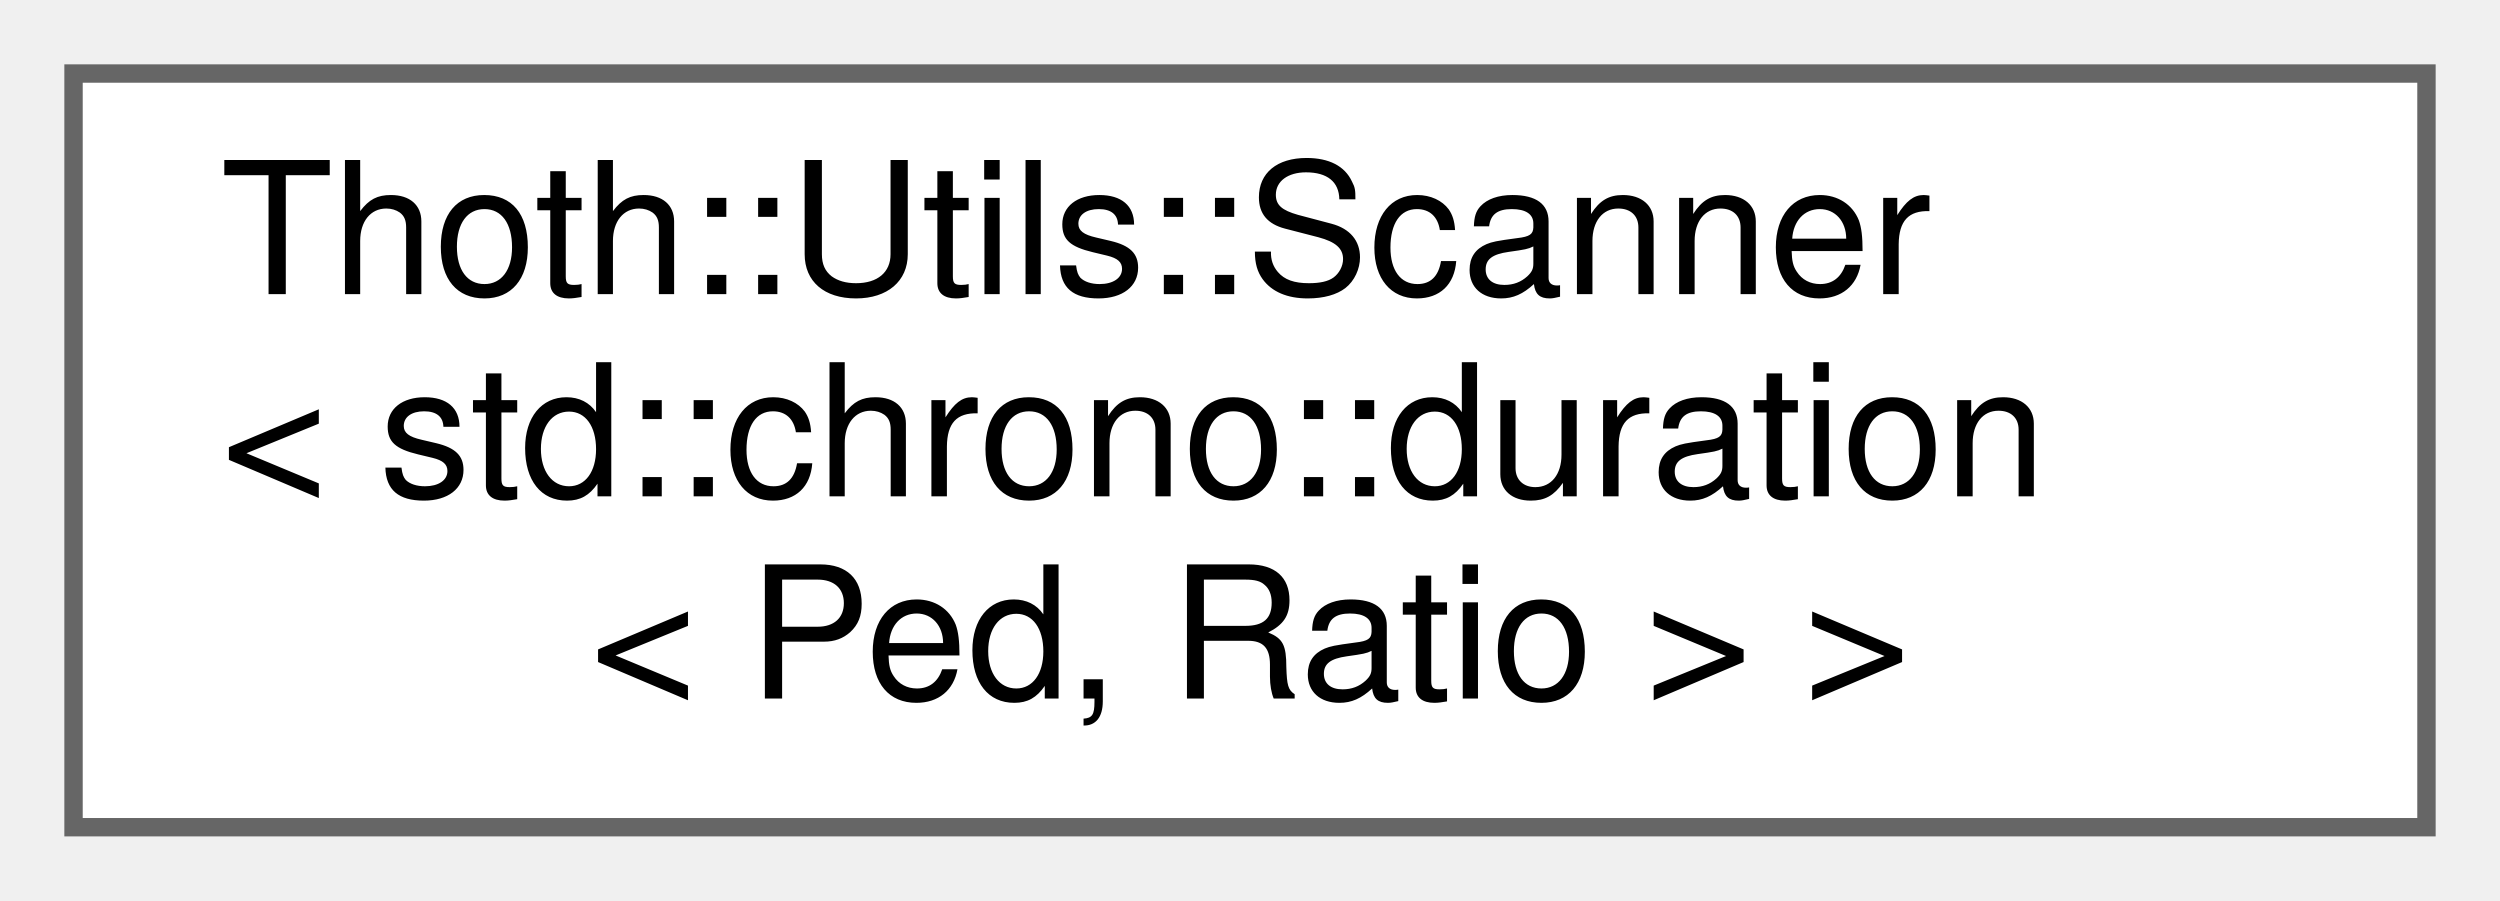
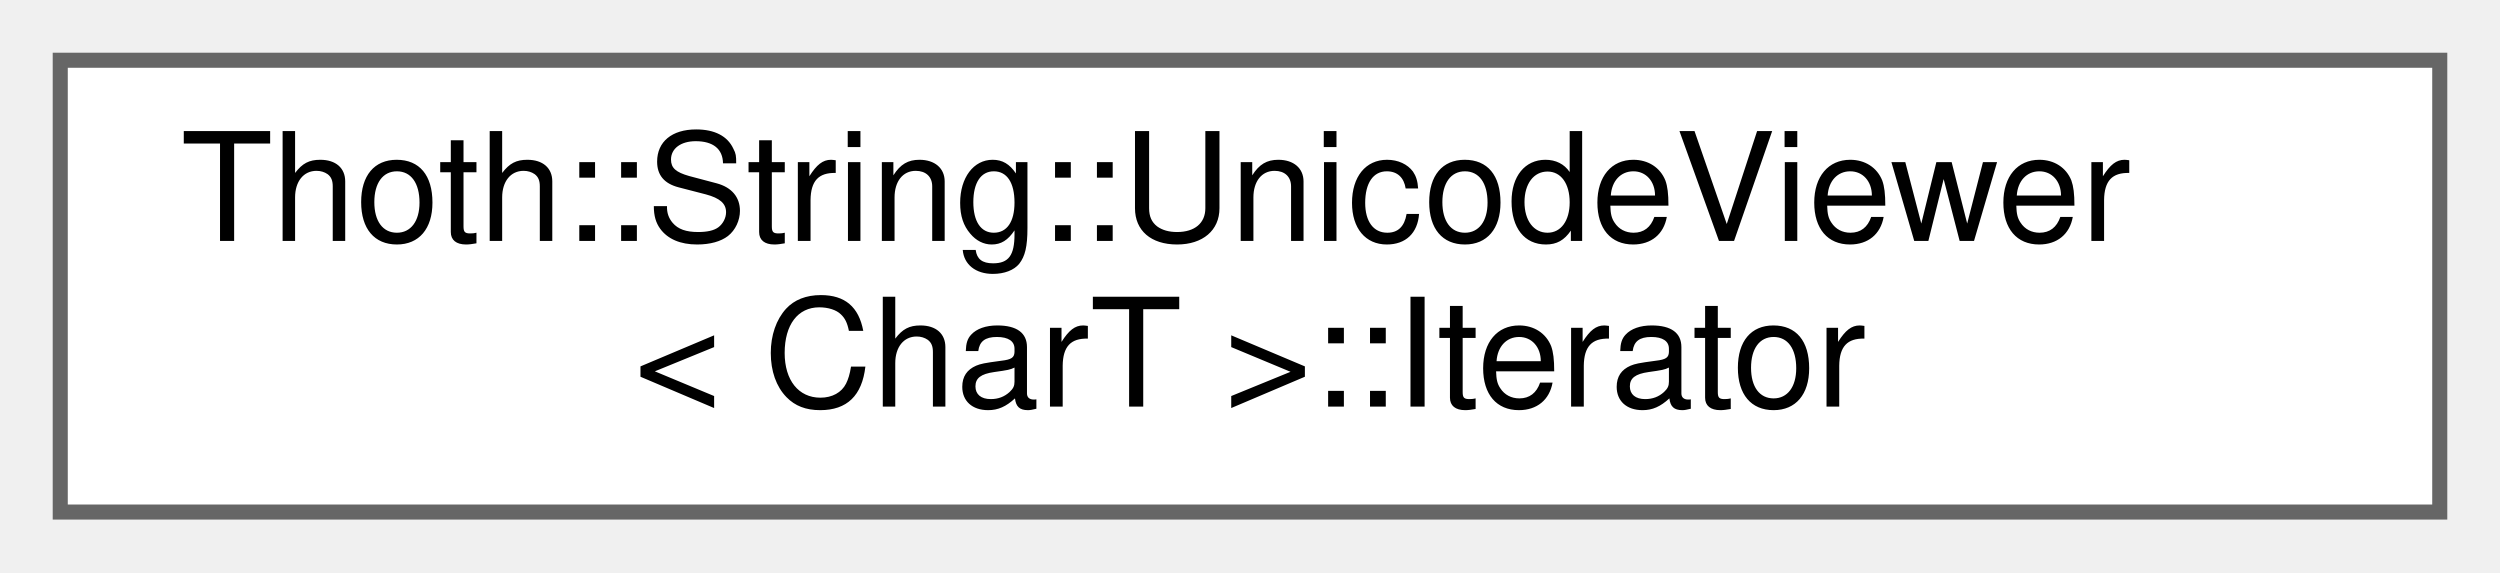
- <svg xmlns="http://www.w3.org/2000/svg" xmlns:xlink="http://www.w3.org/1999/xlink" width="136pt" height="49pt" viewBox="0.00 0.00 136.00 49.00">
-   <g id="graph0" class="graph" transform="scale(1 1) rotate(0) translate(4 45)">
+ <svg xmlns="http://www.w3.org/2000/svg" xmlns:xlink="http://www.w3.org/1999/xlink" width="166pt" height="38pt" viewBox="0.00 0.00 166.00 38.00">
+   <g id="graph0" class="graph" transform="scale(1 1) rotate(0) translate(4 34)">
    <g id="Node000000" class="node">
      <g id="a_Node000000">
-         <a xlink:href="struct_thoth_1_1_utils_1_1_scanner_3_01std_1_1chrono_1_1duration_3_01_ped_00_01_ratio_01_4_01_4.html" target="_top" xlink:title=" ">
-           <polygon fill="white" stroke="#666666" points="128,-41 0,-41 0,0 128,0 128,-41" />
-           <text text-anchor="start" x="8" y="-29" font-family="Helvetica,sans-Serif" font-size="10.00">Thoth::Utils::Scanner</text>
-           <text text-anchor="start" x="8" y="-18" font-family="Helvetica,sans-Serif" font-size="10.00">&lt; std::chrono::duration</text>
-           <text text-anchor="middle" x="64" y="-7" font-family="Helvetica,sans-Serif" font-size="10.00">&lt; Ped, Ratio &gt; &gt;</text>
+         <a xlink:href="struct_thoth_1_1_string_1_1_unicode_viewer_1_1_iterator.html" target="_top" xlink:title=" ">
+           <polygon fill="white" stroke="#666666" points="158,-30 0,-30 0,0 158,0 158,-30" />
+           <text text-anchor="start" x="8" y="-18" font-family="Helvetica,sans-Serif" font-size="10.00">Thoth::String::UnicodeViewer</text>
+           <text text-anchor="middle" x="79" y="-7" font-family="Helvetica,sans-Serif" font-size="10.00">&lt; CharT &gt;::Iterator</text>
        </a>
      </g>
    </g>
  </g>
</svg>
